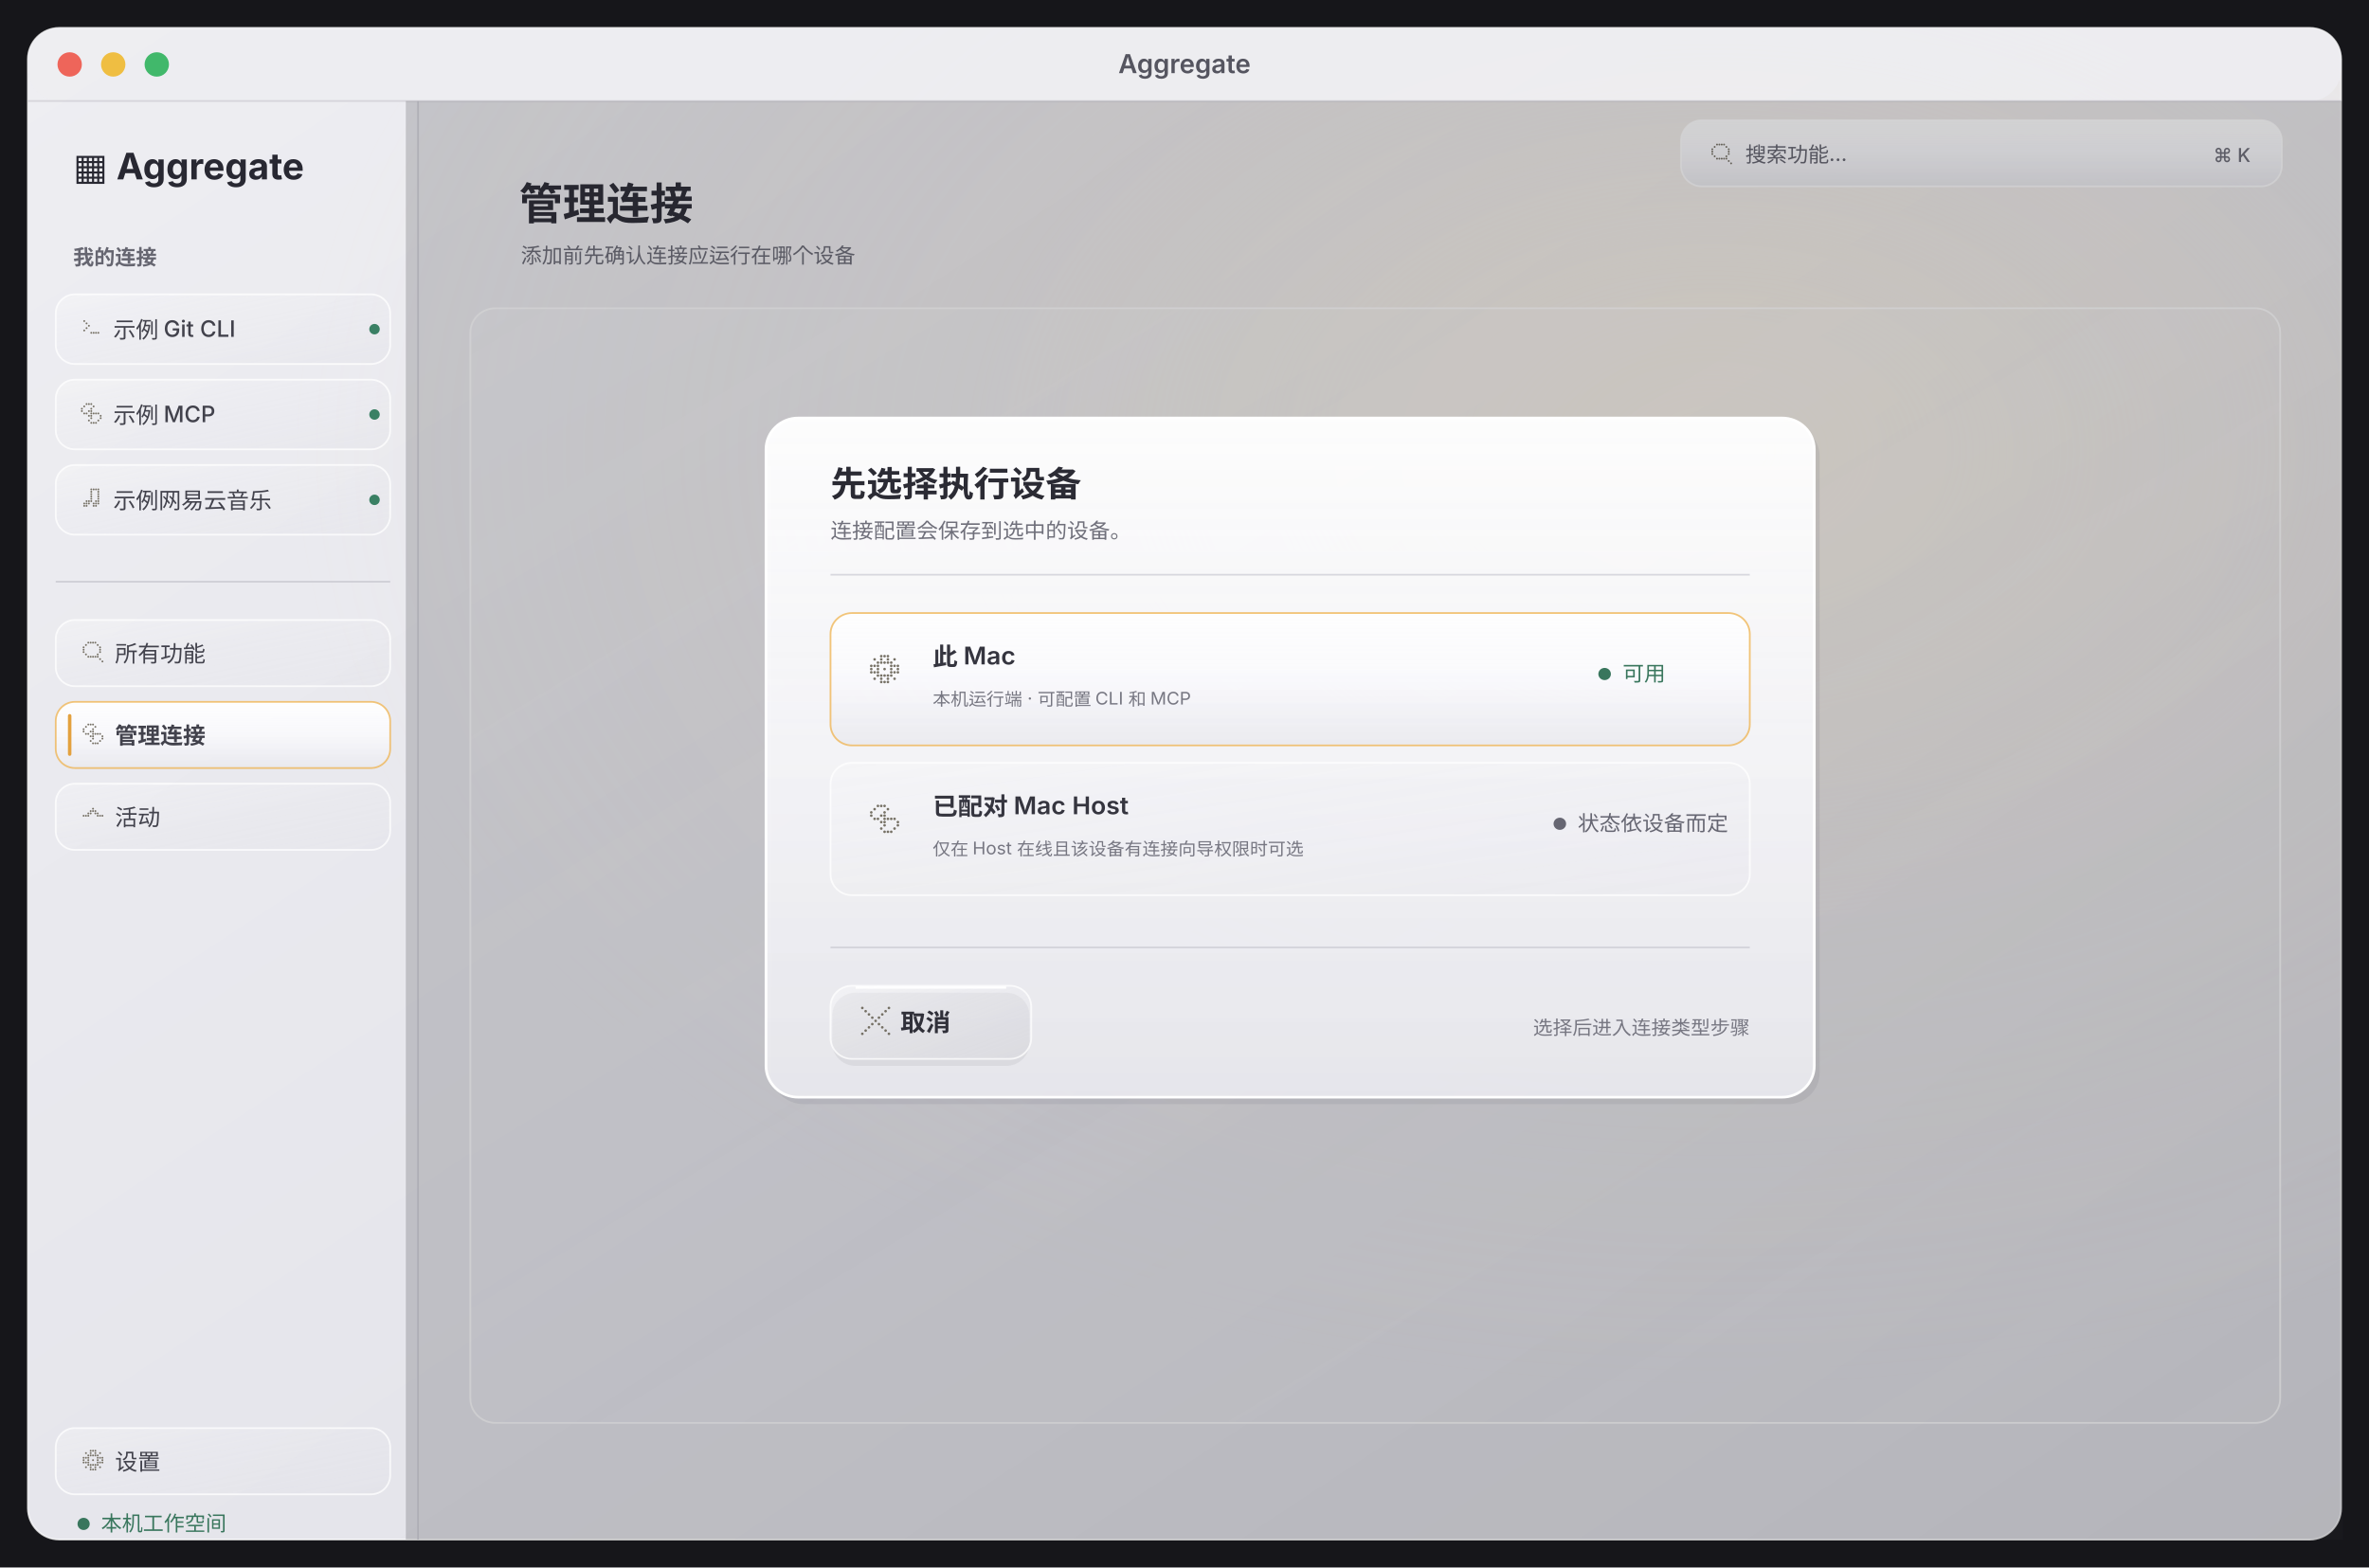
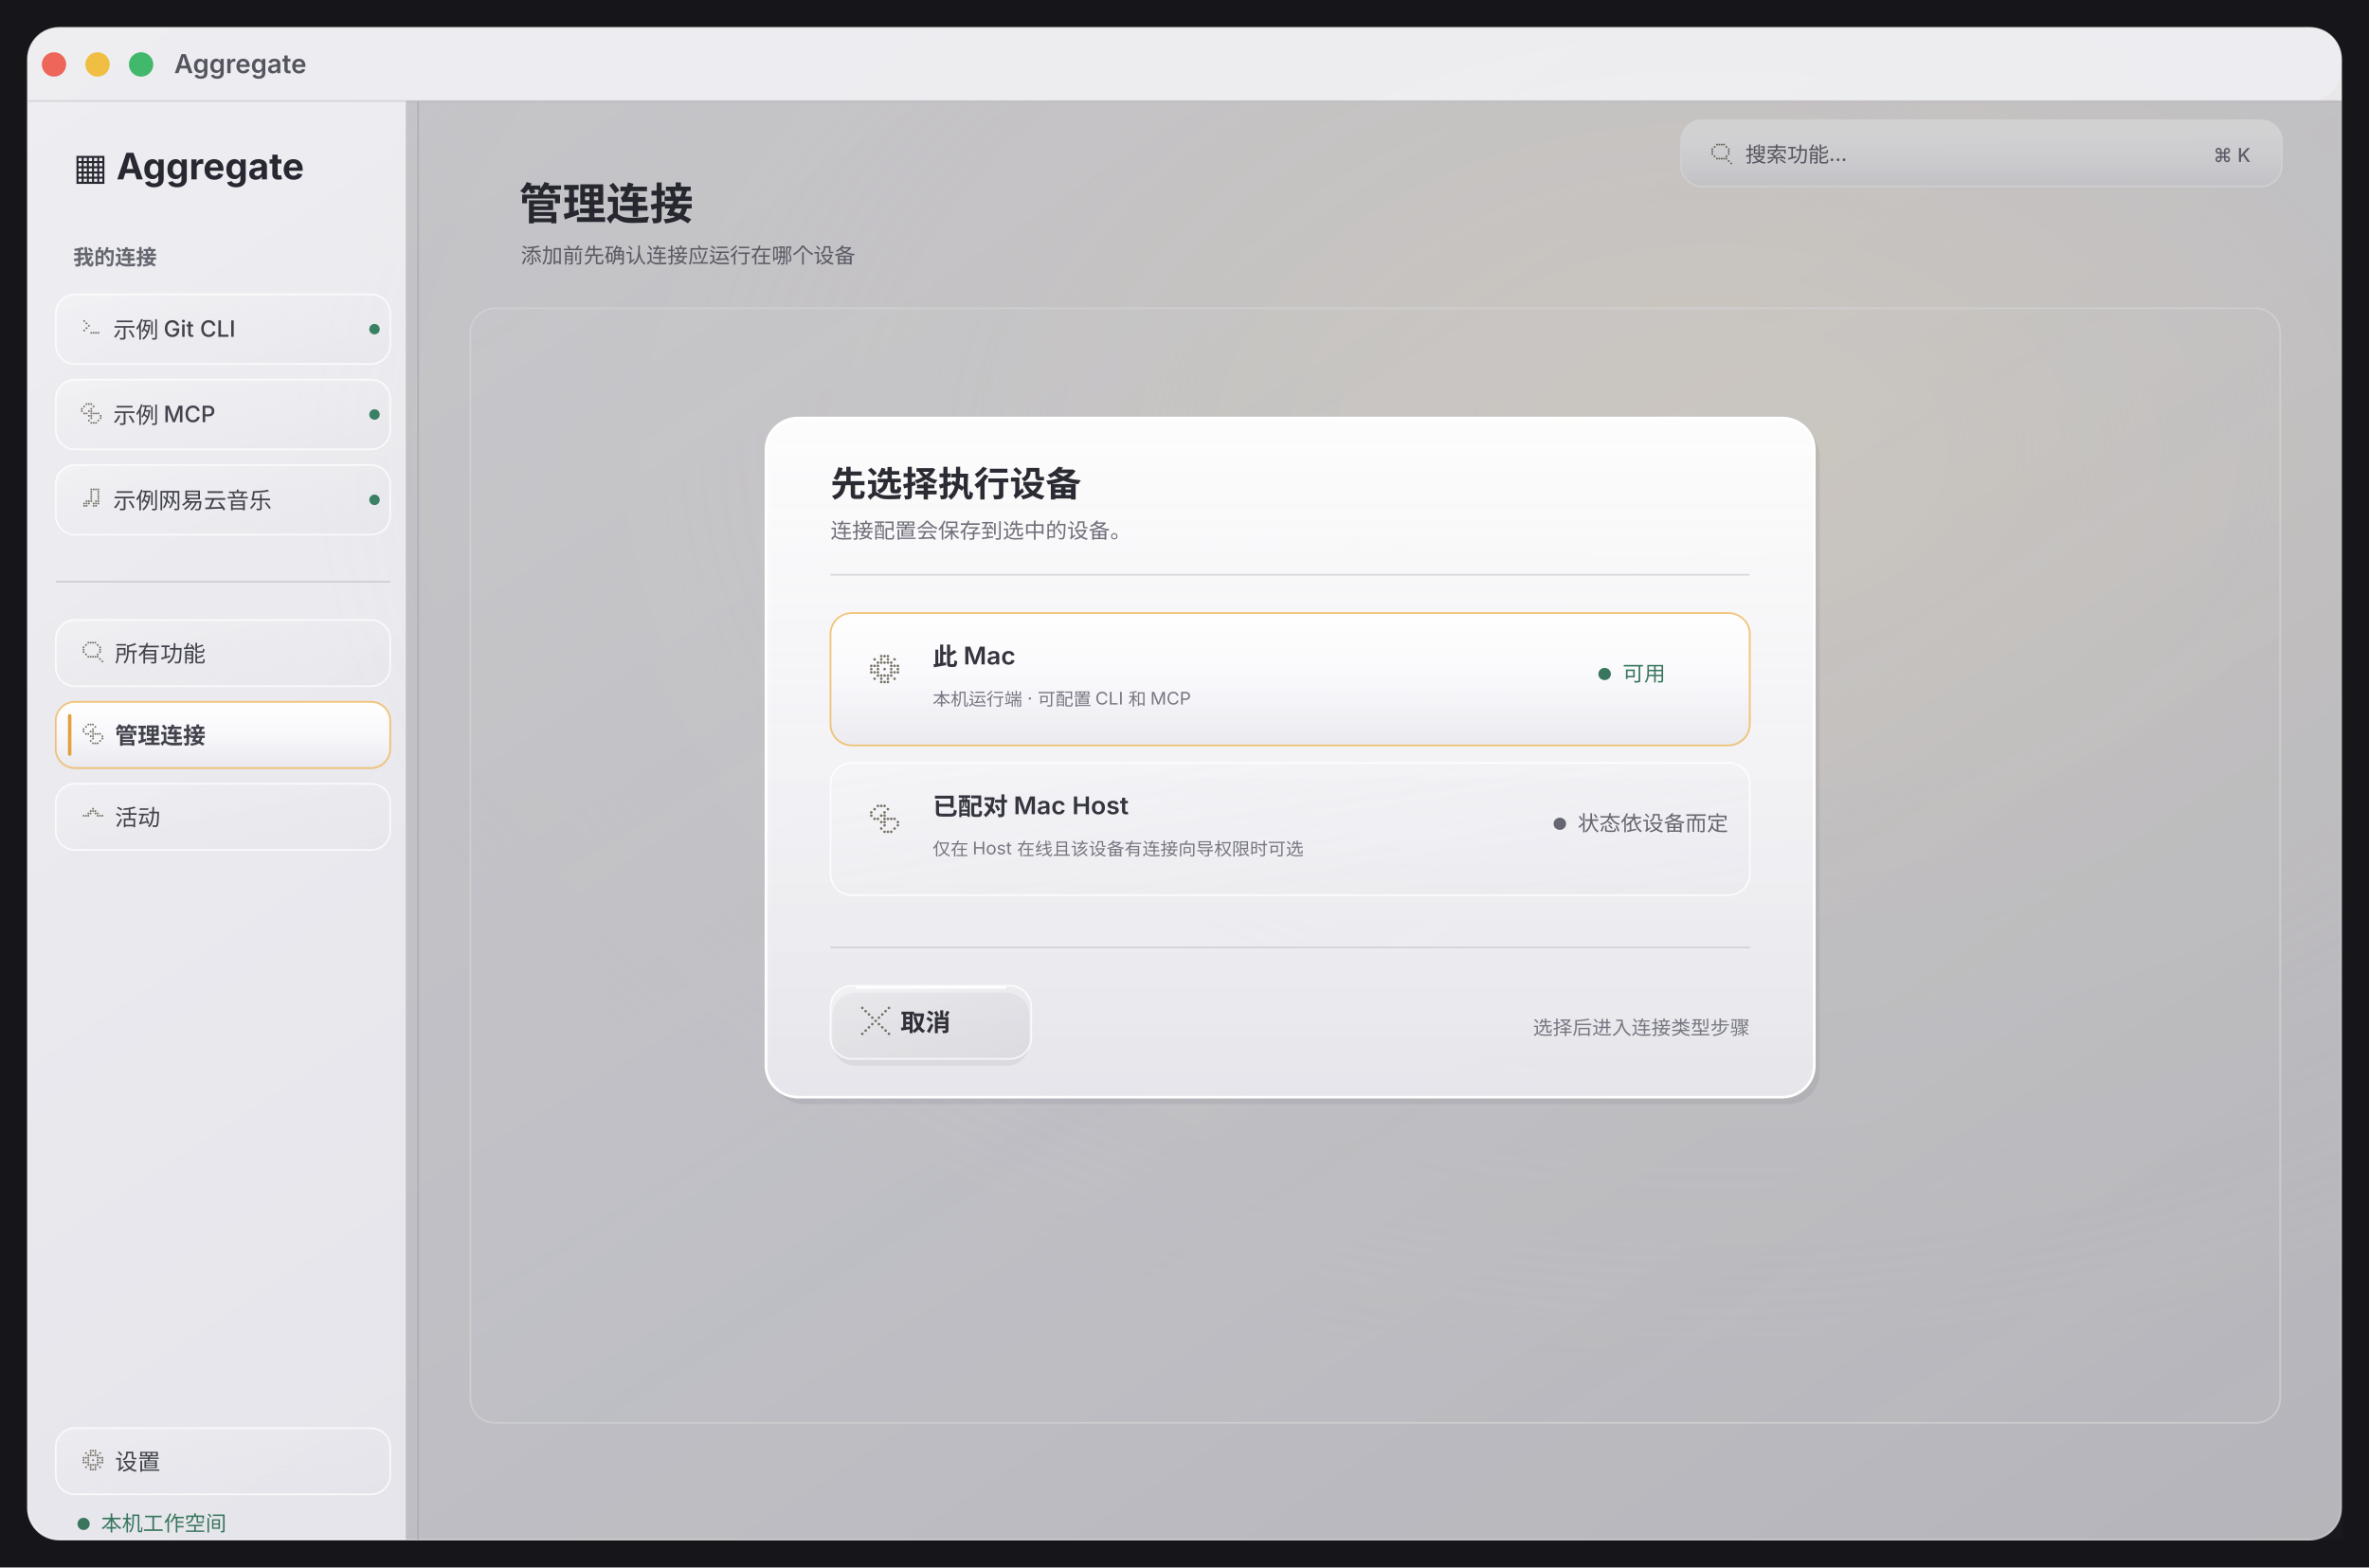
<svg xmlns="http://www.w3.org/2000/svg" width="1360" height="900" viewBox="0 0 1360 900">
  <defs>
    <linearGradient id="scene" x1="0" y1="0" x2="1" y2="1">
      <stop offset="0" stop-color="#eeeeF2" />
      <stop offset=".56" stop-color="#e5e5eb" />
      <stop offset="1" stop-color="#d9d9df" />
    </linearGradient>
    <radialGradient id="sceneWarm" cx=".73" cy=".28" r=".62">
      <stop offset="0" stop-color="#fff4dc" stop-opacity=".58" />
      <stop offset=".52" stop-color="#fff0d8" stop-opacity=".14" />
      <stop offset="1" stop-color="#fff0d8" stop-opacity="0" />
    </radialGradient>
    <linearGradient id="glass" x1="0" y1="0" x2="0" y2="1">
      <stop offset="0" stop-color="#ffffff" stop-opacity=".96" />
      <stop offset=".48" stop-color="#fafafd" stop-opacity=".90" />
      <stop offset="1" stop-color="#e9e9ee" stop-opacity=".94" />
    </linearGradient>
    <linearGradient id="quiet" x1="0" y1="0" x2="1" y2="1">
      <stop offset="0" stop-color="#ffffff" stop-opacity=".40" />
      <stop offset="1" stop-color="#dcdce4" stop-opacity=".28" />
    </linearGradient>
    <radialGradient id="warmGlow" cx=".83" cy=".12" r=".9">
      <stop offset="0" stop-color="#ffe8a5" stop-opacity=".95" />
      <stop offset=".47" stop-color="#ffbd50" stop-opacity=".45" />
      <stop offset="1" stop-color="#ffc65c" stop-opacity="0" />
    </radialGradient>
    <linearGradient id="inset" x1="0" y1="0" x2="0" y2="1">
      <stop offset="0" stop-color="#d1d1da" stop-opacity=".76" />
      <stop offset="1" stop-color="#e2e2e8" stop-opacity=".55" />
    </linearGradient>
    <linearGradient id="album" x1="0" y1="0" x2="1" y2="1">
      <stop offset="0" stop-color="#edc584" />
      <stop offset=".55" stop-color="#d48761" />
      <stop offset="1" stop-color="#806d87" />
    </linearGradient>
    <clipPath id="switchRefClip">
      <rect x="710" y="376" width="380" height="190" rx="14" />
    </clipPath>
  </defs>
  <rect width="1360" height="900" fill="#16161a" />
  <rect x="16" y="16" width="1328" height="868" rx="18" fill="url(#scene)" stroke="#ffffff" stroke-opacity=".75" />
  <rect x="16" y="16" width="1328" height="868" rx="18" fill="url(#sceneWarm)" />
  <rect x="16" y="16" width="1328" height="42" rx="18" fill="#ededf1" fill-opacity=".80" />
  <path d="M16 58H1344" stroke="#cdccd3" stroke-opacity=".72" />
-   <circle cx="40" cy="37" r="7" fill="#ee655a" />
-   <circle cx="65" cy="37" r="7" fill="#efbe42" />
-   <circle cx="90" cy="37" r="7" fill="#41b86b" />
-   <text x="680" y="42" text-anchor="middle" font-family="-apple-system,BlinkMacSystemFont,PingFang SC,sans-serif" font-size="15" font-weight="620" fill="#555560">Aggregate</text>
+   <circle cx="31" cy="37" r="7" fill="#ee655a" />
+   <circle cx="56" cy="37" r="7" fill="#efbe42" />
+   <circle cx="81" cy="37" r="7" fill="#41b86b" />
+   <text x="100" y="42" text-anchor="start" font-family="-apple-system,BlinkMacSystemFont,PingFang SC,sans-serif" font-size="15" font-weight="620" fill="#555560">Aggregate</text>
  <path d="M240 58V884" stroke="#c9c9d2" stroke-opacity=".72" />
  <text x="42" y="103" text-anchor="start" font-family="-apple-system,BlinkMacSystemFont,PingFang SC,sans-serif" font-size="21" font-weight="680" fill="#282832">▦  Aggregate</text>
  <text x="42" y="152" text-anchor="start" font-family="-apple-system,BlinkMacSystemFont,PingFang SC,sans-serif" font-size="12" font-weight="580" fill="#666671">我的连接</text>
  <rect x="32" y="169" width="192" height="40" rx="11" fill="url(#quiet)" fill-opacity="0.75" stroke="#ffffff" stroke-opacity=".75" stroke-width="1" />
  <circle cx="48.35" cy="184.35" r="0.54" fill="#6f695d" fill-opacity=".94" />
  <circle cx="49.70" cy="185.70" r="0.54" fill="#6f695d" fill-opacity=".94" />
  <circle cx="51.05" cy="187.05" r="0.54" fill="#6f695d" fill-opacity=".94" />
  <circle cx="49.70" cy="188.40" r="0.54" fill="#6f695d" fill-opacity=".94" />
  <circle cx="48.35" cy="189.75" r="0.54" fill="#6f695d" fill-opacity=".94" />
  <circle cx="52.40" cy="191.10" r="0.54" fill="#6f695d" fill-opacity=".94" />
  <circle cx="53.75" cy="191.10" r="0.54" fill="#6f695d" fill-opacity=".94" />
  <circle cx="55.10" cy="191.10" r="0.54" fill="#6f695d" fill-opacity=".94" />
  <circle cx="56.45" cy="191.10" r="0.54" fill="#6f695d" fill-opacity=".94" />
  <text x="65" y="194" text-anchor="start" font-family="-apple-system,BlinkMacSystemFont,PingFang SC,sans-serif" font-size="13" font-weight="520" fill="#42424c">示例 Git CLI</text>
  <circle cx="215" cy="189" r="3" fill="#3a8064" />
  <rect x="32" y="218" width="192" height="40" rx="11" fill="url(#quiet)" fill-opacity="0.75" stroke="#ffffff" stroke-opacity=".75" stroke-width="1" />
  <circle cx="49.70" cy="232.00" r="0.54" fill="#6f695d" fill-opacity=".94" />
  <circle cx="51.05" cy="232.00" r="0.54" fill="#6f695d" fill-opacity=".94" />
  <circle cx="52.40" cy="232.00" r="0.54" fill="#6f695d" fill-opacity=".94" />
  <circle cx="48.35" cy="233.35" r="0.54" fill="#6f695d" fill-opacity=".94" />
  <circle cx="53.75" cy="233.35" r="0.54" fill="#6f695d" fill-opacity=".94" />
  <circle cx="47.00" cy="234.70" r="0.54" fill="#6f695d" fill-opacity=".94" />
  <circle cx="52.40" cy="234.70" r="0.54" fill="#6f695d" fill-opacity=".94" />
  <circle cx="47.00" cy="236.05" r="0.54" fill="#6f695d" fill-opacity=".94" />
  <circle cx="51.05" cy="236.05" r="0.54" fill="#6f695d" fill-opacity=".94" />
  <circle cx="52.40" cy="236.05" r="0.54" fill="#6f695d" fill-opacity=".94" />
  <circle cx="48.35" cy="237.40" r="0.54" fill="#6f695d" fill-opacity=".94" />
  <circle cx="49.70" cy="237.40" r="0.54" fill="#6f695d" fill-opacity=".94" />
  <circle cx="52.40" cy="237.40" r="0.54" fill="#6f695d" fill-opacity=".94" />
  <circle cx="53.75" cy="237.40" r="0.54" fill="#6f695d" fill-opacity=".94" />
  <circle cx="55.10" cy="237.40" r="0.54" fill="#6f695d" fill-opacity=".94" />
  <circle cx="56.45" cy="237.40" r="0.54" fill="#6f695d" fill-opacity=".94" />
  <circle cx="51.05" cy="238.75" r="0.54" fill="#6f695d" fill-opacity=".94" />
  <circle cx="52.40" cy="238.75" r="0.54" fill="#6f695d" fill-opacity=".94" />
  <circle cx="57.80" cy="238.75" r="0.54" fill="#6f695d" fill-opacity=".94" />
  <circle cx="52.40" cy="240.10" r="0.54" fill="#6f695d" fill-opacity=".94" />
  <circle cx="57.80" cy="240.10" r="0.54" fill="#6f695d" fill-opacity=".94" />
  <circle cx="51.05" cy="241.45" r="0.54" fill="#6f695d" fill-opacity=".94" />
  <circle cx="56.45" cy="241.45" r="0.54" fill="#6f695d" fill-opacity=".94" />
  <circle cx="52.40" cy="242.80" r="0.54" fill="#6f695d" fill-opacity=".94" />
  <circle cx="53.75" cy="242.80" r="0.54" fill="#6f695d" fill-opacity=".94" />
  <circle cx="55.10" cy="242.80" r="0.54" fill="#6f695d" fill-opacity=".94" />
  <text x="65" y="243" text-anchor="start" font-family="-apple-system,BlinkMacSystemFont,PingFang SC,sans-serif" font-size="13" font-weight="520" fill="#42424c">示例 MCP</text>
  <circle cx="215" cy="238" r="3" fill="#3a8064" />
  <rect x="32" y="267" width="192" height="40" rx="11" fill="url(#quiet)" fill-opacity="0.75" stroke="#ffffff" stroke-opacity=".75" stroke-width="1" />
  <circle cx="52.40" cy="281.00" r="0.54" fill="#6f695d" fill-opacity=".94" />
  <circle cx="53.75" cy="281.00" r="0.54" fill="#6f695d" fill-opacity=".94" />
  <circle cx="55.10" cy="281.00" r="0.54" fill="#6f695d" fill-opacity=".94" />
  <circle cx="56.45" cy="281.00" r="0.54" fill="#6f695d" fill-opacity=".94" />
  <circle cx="52.40" cy="282.35" r="0.54" fill="#6f695d" fill-opacity=".94" />
  <circle cx="56.45" cy="282.35" r="0.54" fill="#6f695d" fill-opacity=".94" />
  <circle cx="52.40" cy="283.70" r="0.54" fill="#6f695d" fill-opacity=".94" />
  <circle cx="56.45" cy="283.70" r="0.54" fill="#6f695d" fill-opacity=".94" />
  <circle cx="52.40" cy="285.05" r="0.54" fill="#6f695d" fill-opacity=".94" />
  <circle cx="56.45" cy="285.05" r="0.54" fill="#6f695d" fill-opacity=".94" />
  <circle cx="52.40" cy="286.40" r="0.54" fill="#6f695d" fill-opacity=".94" />
  <circle cx="56.45" cy="286.40" r="0.54" fill="#6f695d" fill-opacity=".94" />
  <circle cx="49.70" cy="287.75" r="0.54" fill="#6f695d" fill-opacity=".94" />
  <circle cx="51.05" cy="287.75" r="0.54" fill="#6f695d" fill-opacity=".94" />
  <circle cx="52.40" cy="287.75" r="0.54" fill="#6f695d" fill-opacity=".94" />
  <circle cx="55.10" cy="287.75" r="0.54" fill="#6f695d" fill-opacity=".94" />
  <circle cx="56.45" cy="287.75" r="0.54" fill="#6f695d" fill-opacity=".94" />
  <circle cx="48.35" cy="289.10" r="0.54" fill="#6f695d" fill-opacity=".94" />
  <circle cx="49.70" cy="289.10" r="0.54" fill="#6f695d" fill-opacity=".94" />
  <circle cx="51.05" cy="289.10" r="0.54" fill="#6f695d" fill-opacity=".94" />
  <circle cx="53.75" cy="289.10" r="0.54" fill="#6f695d" fill-opacity=".94" />
  <circle cx="55.10" cy="289.10" r="0.54" fill="#6f695d" fill-opacity=".94" />
  <circle cx="56.45" cy="289.10" r="0.54" fill="#6f695d" fill-opacity=".94" />
  <circle cx="48.35" cy="290.45" r="0.54" fill="#6f695d" fill-opacity=".94" />
  <circle cx="49.70" cy="290.45" r="0.54" fill="#6f695d" fill-opacity=".94" />
  <circle cx="53.75" cy="290.45" r="0.54" fill="#6f695d" fill-opacity=".94" />
  <circle cx="55.10" cy="290.45" r="0.54" fill="#6f695d" fill-opacity=".94" />
  <text x="65" y="292" text-anchor="start" font-family="-apple-system,BlinkMacSystemFont,PingFang SC,sans-serif" font-size="13" font-weight="520" fill="#42424c">示例网易云音乐</text>
  <circle cx="215" cy="287" r="3" fill="#3a8064" />
  <path d="M32 334H224" stroke="#c6c6cf" stroke-opacity=".8" />
  <rect x="32" y="356" width="192" height="38" rx="11" fill="url(#quiet)" fill-opacity="0.6" stroke="#ffffff" stroke-opacity=".75" stroke-width="1" />
  <circle cx="50.70" cy="369.00" r="0.54" fill="#6f695d" fill-opacity=".94" />
  <circle cx="52.05" cy="369.00" r="0.54" fill="#6f695d" fill-opacity=".94" />
  <circle cx="53.40" cy="369.00" r="0.54" fill="#6f695d" fill-opacity=".94" />
  <circle cx="54.75" cy="369.00" r="0.54" fill="#6f695d" fill-opacity=".94" />
  <circle cx="49.35" cy="370.35" r="0.54" fill="#6f695d" fill-opacity=".94" />
  <circle cx="56.10" cy="370.35" r="0.54" fill="#6f695d" fill-opacity=".94" />
  <circle cx="48.00" cy="371.70" r="0.54" fill="#6f695d" fill-opacity=".94" />
  <circle cx="57.45" cy="371.70" r="0.54" fill="#6f695d" fill-opacity=".94" />
  <circle cx="48.00" cy="373.05" r="0.54" fill="#6f695d" fill-opacity=".94" />
  <circle cx="57.45" cy="373.05" r="0.54" fill="#6f695d" fill-opacity=".94" />
  <circle cx="48.00" cy="374.40" r="0.54" fill="#6f695d" fill-opacity=".94" />
  <circle cx="57.45" cy="374.40" r="0.54" fill="#6f695d" fill-opacity=".94" />
  <circle cx="49.35" cy="375.75" r="0.54" fill="#6f695d" fill-opacity=".94" />
  <circle cx="56.10" cy="375.75" r="0.54" fill="#6f695d" fill-opacity=".94" />
  <circle cx="50.70" cy="377.10" r="0.54" fill="#6f695d" fill-opacity=".94" />
  <circle cx="52.05" cy="377.10" r="0.54" fill="#6f695d" fill-opacity=".94" />
  <circle cx="53.40" cy="377.10" r="0.54" fill="#6f695d" fill-opacity=".94" />
  <circle cx="54.75" cy="377.10" r="0.54" fill="#6f695d" fill-opacity=".94" />
  <circle cx="56.10" cy="377.10" r="0.54" fill="#6f695d" fill-opacity=".94" />
  <circle cx="57.45" cy="378.45" r="0.54" fill="#6f695d" fill-opacity=".94" />
  <circle cx="58.80" cy="379.80" r="0.54" fill="#6f695d" fill-opacity=".94" />
  <text x="66" y="380" text-anchor="start" font-family="-apple-system,BlinkMacSystemFont,PingFang SC,sans-serif" font-size="13" font-weight="450" fill="#42424c">所有功能</text>
  <rect x="32" y="403" width="192" height="38" rx="11" fill="url(#glass)" fill-opacity="1" stroke="#efb24f" stroke-opacity=".75" stroke-width="1" />
  <rect x="39" y="410" width="2" height="24" rx="1" fill="#e3a13e" />
  <circle cx="50.70" cy="416.00" r="0.54" fill="#6f695d" fill-opacity=".94" />
  <circle cx="52.05" cy="416.00" r="0.54" fill="#6f695d" fill-opacity=".94" />
  <circle cx="53.40" cy="416.00" r="0.54" fill="#6f695d" fill-opacity=".94" />
  <circle cx="49.35" cy="417.35" r="0.54" fill="#6f695d" fill-opacity=".94" />
  <circle cx="54.75" cy="417.35" r="0.54" fill="#6f695d" fill-opacity=".94" />
  <circle cx="48.00" cy="418.70" r="0.54" fill="#6f695d" fill-opacity=".94" />
  <circle cx="53.40" cy="418.70" r="0.54" fill="#6f695d" fill-opacity=".94" />
  <circle cx="48.00" cy="420.05" r="0.54" fill="#6f695d" fill-opacity=".94" />
  <circle cx="52.05" cy="420.05" r="0.54" fill="#6f695d" fill-opacity=".94" />
  <circle cx="53.40" cy="420.05" r="0.54" fill="#6f695d" fill-opacity=".94" />
  <circle cx="49.35" cy="421.40" r="0.54" fill="#6f695d" fill-opacity=".94" />
  <circle cx="50.70" cy="421.40" r="0.54" fill="#6f695d" fill-opacity=".94" />
  <circle cx="53.40" cy="421.40" r="0.54" fill="#6f695d" fill-opacity=".94" />
  <circle cx="54.75" cy="421.40" r="0.54" fill="#6f695d" fill-opacity=".94" />
  <circle cx="56.10" cy="421.40" r="0.54" fill="#6f695d" fill-opacity=".94" />
  <circle cx="57.45" cy="421.40" r="0.54" fill="#6f695d" fill-opacity=".94" />
  <circle cx="52.05" cy="422.75" r="0.54" fill="#6f695d" fill-opacity=".94" />
  <circle cx="53.40" cy="422.75" r="0.54" fill="#6f695d" fill-opacity=".94" />
  <circle cx="58.80" cy="422.75" r="0.54" fill="#6f695d" fill-opacity=".94" />
  <circle cx="53.40" cy="424.10" r="0.54" fill="#6f695d" fill-opacity=".94" />
  <circle cx="58.80" cy="424.10" r="0.54" fill="#6f695d" fill-opacity=".94" />
  <circle cx="52.05" cy="425.45" r="0.54" fill="#6f695d" fill-opacity=".94" />
  <circle cx="57.45" cy="425.45" r="0.54" fill="#6f695d" fill-opacity=".94" />
  <circle cx="53.40" cy="426.80" r="0.54" fill="#6f695d" fill-opacity=".94" />
  <circle cx="54.75" cy="426.80" r="0.54" fill="#6f695d" fill-opacity=".94" />
  <circle cx="56.10" cy="426.80" r="0.54" fill="#6f695d" fill-opacity=".94" />
  <text x="66" y="427" text-anchor="start" font-family="-apple-system,BlinkMacSystemFont,PingFang SC,sans-serif" font-size="13" font-weight="550" fill="#42424c">管理连接</text>
  <rect x="32" y="450" width="192" height="38" rx="11" fill="url(#quiet)" fill-opacity="0.6" stroke="#ffffff" stroke-opacity=".75" stroke-width="1" />
  <circle cx="53.40" cy="464.35" r="0.54" fill="#6f695d" fill-opacity=".94" />
  <circle cx="52.05" cy="465.70" r="0.54" fill="#6f695d" fill-opacity=".94" />
  <circle cx="53.40" cy="465.70" r="0.54" fill="#6f695d" fill-opacity=".94" />
  <circle cx="54.75" cy="465.70" r="0.54" fill="#6f695d" fill-opacity=".94" />
  <circle cx="50.70" cy="467.05" r="0.54" fill="#6f695d" fill-opacity=".94" />
  <circle cx="52.05" cy="467.05" r="0.54" fill="#6f695d" fill-opacity=".94" />
  <circle cx="54.75" cy="467.05" r="0.54" fill="#6f695d" fill-opacity=".94" />
  <circle cx="56.10" cy="467.05" r="0.54" fill="#6f695d" fill-opacity=".94" />
  <circle cx="48.00" cy="468.40" r="0.54" fill="#6f695d" fill-opacity=".94" />
  <circle cx="49.35" cy="468.40" r="0.54" fill="#6f695d" fill-opacity=".94" />
  <circle cx="50.70" cy="468.40" r="0.54" fill="#6f695d" fill-opacity=".94" />
  <circle cx="56.10" cy="468.40" r="0.54" fill="#6f695d" fill-opacity=".94" />
  <circle cx="57.45" cy="468.40" r="0.54" fill="#6f695d" fill-opacity=".94" />
  <circle cx="58.80" cy="468.40" r="0.54" fill="#6f695d" fill-opacity=".94" />
  <text x="66" y="474" text-anchor="start" font-family="-apple-system,BlinkMacSystemFont,PingFang SC,sans-serif" font-size="13" font-weight="450" fill="#42424c">活动</text>
  <rect x="32" y="820" width="192" height="38" rx="11" fill="url(#quiet)" fill-opacity="0.6" stroke="#ffffff" stroke-opacity=".75" stroke-width="1" />
  <circle cx="52.05" cy="833.00" r="0.54" fill="#6f695d" fill-opacity=".94" />
  <circle cx="53.40" cy="833.00" r="0.54" fill="#6f695d" fill-opacity=".94" />
  <circle cx="54.75" cy="833.00" r="0.54" fill="#6f695d" fill-opacity=".94" />
  <circle cx="49.35" cy="834.35" r="0.54" fill="#6f695d" fill-opacity=".94" />
  <circle cx="52.05" cy="834.35" r="0.54" fill="#6f695d" fill-opacity=".94" />
  <circle cx="54.75" cy="834.35" r="0.54" fill="#6f695d" fill-opacity=".94" />
  <circle cx="57.45" cy="834.35" r="0.54" fill="#6f695d" fill-opacity=".94" />
  <circle cx="50.70" cy="835.70" r="0.54" fill="#6f695d" fill-opacity=".94" />
  <circle cx="52.05" cy="835.70" r="0.54" fill="#6f695d" fill-opacity=".94" />
  <circle cx="53.40" cy="835.70" r="0.54" fill="#6f695d" fill-opacity=".94" />
  <circle cx="54.75" cy="835.70" r="0.54" fill="#6f695d" fill-opacity=".94" />
  <circle cx="56.10" cy="835.70" r="0.54" fill="#6f695d" fill-opacity=".94" />
  <circle cx="48.00" cy="837.05" r="0.54" fill="#6f695d" fill-opacity=".94" />
  <circle cx="49.35" cy="837.05" r="0.54" fill="#6f695d" fill-opacity=".94" />
  <circle cx="50.70" cy="837.05" r="0.54" fill="#6f695d" fill-opacity=".94" />
  <circle cx="56.10" cy="837.05" r="0.54" fill="#6f695d" fill-opacity=".94" />
  <circle cx="57.45" cy="837.05" r="0.54" fill="#6f695d" fill-opacity=".94" />
  <circle cx="58.80" cy="837.05" r="0.54" fill="#6f695d" fill-opacity=".94" />
  <circle cx="48.00" cy="838.40" r="0.54" fill="#6f695d" fill-opacity=".94" />
  <circle cx="50.70" cy="838.40" r="0.54" fill="#6f695d" fill-opacity=".94" />
  <circle cx="53.40" cy="838.40" r="0.54" fill="#6f695d" fill-opacity=".94" />
  <circle cx="56.10" cy="838.40" r="0.54" fill="#6f695d" fill-opacity=".94" />
  <circle cx="58.80" cy="838.40" r="0.54" fill="#6f695d" fill-opacity=".94" />
  <circle cx="48.00" cy="839.75" r="0.54" fill="#6f695d" fill-opacity=".94" />
  <circle cx="49.35" cy="839.75" r="0.54" fill="#6f695d" fill-opacity=".94" />
  <circle cx="50.70" cy="839.75" r="0.54" fill="#6f695d" fill-opacity=".94" />
  <circle cx="56.10" cy="839.75" r="0.54" fill="#6f695d" fill-opacity=".94" />
  <circle cx="57.45" cy="839.75" r="0.54" fill="#6f695d" fill-opacity=".94" />
  <circle cx="58.80" cy="839.75" r="0.54" fill="#6f695d" fill-opacity=".94" />
  <circle cx="50.70" cy="841.10" r="0.54" fill="#6f695d" fill-opacity=".94" />
  <circle cx="52.05" cy="841.10" r="0.54" fill="#6f695d" fill-opacity=".94" />
  <circle cx="53.40" cy="841.10" r="0.54" fill="#6f695d" fill-opacity=".94" />
  <circle cx="54.75" cy="841.10" r="0.54" fill="#6f695d" fill-opacity=".94" />
  <circle cx="56.10" cy="841.10" r="0.54" fill="#6f695d" fill-opacity=".94" />
  <circle cx="49.35" cy="842.45" r="0.54" fill="#6f695d" fill-opacity=".94" />
  <circle cx="52.05" cy="842.45" r="0.54" fill="#6f695d" fill-opacity=".94" />
  <circle cx="54.75" cy="842.45" r="0.54" fill="#6f695d" fill-opacity=".94" />
  <circle cx="57.45" cy="842.45" r="0.54" fill="#6f695d" fill-opacity=".94" />
  <circle cx="52.05" cy="843.80" r="0.54" fill="#6f695d" fill-opacity=".94" />
  <circle cx="53.40" cy="843.80" r="0.54" fill="#6f695d" fill-opacity=".94" />
  <circle cx="54.75" cy="843.80" r="0.54" fill="#6f695d" fill-opacity=".94" />
  <text x="66" y="844" text-anchor="start" font-family="-apple-system,BlinkMacSystemFont,PingFang SC,sans-serif" font-size="13" font-weight="450" fill="#42424c">设置</text>
  <circle cx="48" cy="875" r="3.5" fill="#39765d" />
  <text x="58" y="879" text-anchor="start" font-family="-apple-system,BlinkMacSystemFont,PingFang SC,sans-serif" font-size="12" font-weight="540" fill="#39765d">本机工作空间</text>
  <rect x="965" y="69" width="345" height="38" rx="12" fill="url(#glass)" fill-opacity="1" stroke="#ffffff" stroke-opacity=".75" stroke-width="1" />
  <circle cx="985.70" cy="83.00" r="0.54" fill="#6f695d" fill-opacity=".94" />
  <circle cx="987.05" cy="83.00" r="0.54" fill="#6f695d" fill-opacity=".94" />
  <circle cx="988.40" cy="83.00" r="0.54" fill="#6f695d" fill-opacity=".94" />
  <circle cx="989.75" cy="83.00" r="0.54" fill="#6f695d" fill-opacity=".94" />
  <circle cx="984.35" cy="84.35" r="0.54" fill="#6f695d" fill-opacity=".94" />
  <circle cx="991.10" cy="84.35" r="0.54" fill="#6f695d" fill-opacity=".94" />
  <circle cx="983.00" cy="85.70" r="0.54" fill="#6f695d" fill-opacity=".94" />
  <circle cx="992.45" cy="85.70" r="0.54" fill="#6f695d" fill-opacity=".94" />
  <circle cx="983.00" cy="87.05" r="0.54" fill="#6f695d" fill-opacity=".94" />
  <circle cx="992.45" cy="87.05" r="0.54" fill="#6f695d" fill-opacity=".94" />
  <circle cx="983.00" cy="88.40" r="0.54" fill="#6f695d" fill-opacity=".94" />
  <circle cx="992.45" cy="88.40" r="0.54" fill="#6f695d" fill-opacity=".94" />
  <circle cx="984.35" cy="89.75" r="0.54" fill="#6f695d" fill-opacity=".94" />
  <circle cx="991.10" cy="89.75" r="0.54" fill="#6f695d" fill-opacity=".94" />
  <circle cx="985.70" cy="91.10" r="0.54" fill="#6f695d" fill-opacity=".94" />
  <circle cx="987.05" cy="91.10" r="0.54" fill="#6f695d" fill-opacity=".94" />
  <circle cx="988.40" cy="91.10" r="0.54" fill="#6f695d" fill-opacity=".94" />
  <circle cx="989.75" cy="91.10" r="0.54" fill="#6f695d" fill-opacity=".94" />
  <circle cx="991.10" cy="91.10" r="0.54" fill="#6f695d" fill-opacity=".94" />
  <circle cx="992.45" cy="92.45" r="0.54" fill="#6f695d" fill-opacity=".94" />
  <circle cx="993.80" cy="93.80" r="0.54" fill="#6f695d" fill-opacity=".94" />
  <text x="1002" y="93" text-anchor="start" font-family="-apple-system,BlinkMacSystemFont,PingFang SC,sans-serif" font-size="12" font-weight="420" fill="#62626d">搜索功能…</text>
  <text x="1292" y="93" text-anchor="end" font-family="-apple-system,BlinkMacSystemFont,PingFang SC,sans-serif" font-size="11" font-weight="500" fill="#6a6a75">⌘ K</text>
  <text x="298" y="126" text-anchor="start" font-family="-apple-system,BlinkMacSystemFont,PingFang SC,sans-serif" font-size="25" font-weight="680" fill="#282832">管理连接</text>
  <text x="299" y="151" text-anchor="start" font-family="-apple-system,BlinkMacSystemFont,PingFang SC,sans-serif" font-size="12" font-weight="420" fill="#686873">添加前先确认连接应运行在哪个设备</text>
  <g transform="matrix(1.028713 0 0 1 -37.574 0)">
    <rect x="299" y="177" width="1010" height="640" rx="14" fill="url(#quiet)" fill-opacity="0.38" stroke="#ffffff" stroke-opacity=".75" stroke-width="1" />
    <rect x="263" y="58" width="1081" height="826" fill="#25252b" fill-opacity=".20" />
    <rect x="467" y="244" width="585" height="390" rx="18" fill="#696873" fill-opacity=".13" />
    <rect x="464" y="240" width="585" height="390" rx="18" fill="url(#glass)" stroke="#ffffff" stroke-width="1.5" />
    <text x="500" y="285" text-anchor="start" font-family="-apple-system,BlinkMacSystemFont,PingFang SC,sans-serif" font-size="20" font-weight="650" fill="#2b2b34">先选择执行设备</text>
    <text x="500" y="309" text-anchor="start" font-family="-apple-system,BlinkMacSystemFont,PingFang SC,sans-serif" font-size="12" font-weight="420" fill="#70707b">连接配置会保存到选中的设备。</text>
    <path d="M500 330H1013" fill="none" stroke="#c9c9d2" stroke-opacity=".7" stroke-width="1" />
    <rect x="500" y="352" width="513" height="76" rx="12" fill="url(#glass)" fill-opacity="0.94" stroke="#efb24f" stroke-opacity=".75" stroke-width="1" />
    <circle cx="528.32" cy="376.75" r="0.74" fill="#6f695d" fill-opacity=".94" />
    <circle cx="530.17" cy="376.75" r="0.74" fill="#6f695d" fill-opacity=".94" />
    <circle cx="532.03" cy="376.75" r="0.74" fill="#6f695d" fill-opacity=".94" />
    <circle cx="524.61" cy="378.61" r="0.74" fill="#6f695d" fill-opacity=".94" />
    <circle cx="528.32" cy="378.61" r="0.74" fill="#6f695d" fill-opacity=".94" />
    <circle cx="532.03" cy="378.61" r="0.74" fill="#6f695d" fill-opacity=".94" />
    <circle cx="535.74" cy="378.61" r="0.74" fill="#6f695d" fill-opacity=".94" />
    <circle cx="526.46" cy="380.46" r="0.74" fill="#6f695d" fill-opacity=".94" />
    <circle cx="528.32" cy="380.46" r="0.74" fill="#6f695d" fill-opacity=".94" />
    <circle cx="530.17" cy="380.46" r="0.74" fill="#6f695d" fill-opacity=".94" />
    <circle cx="532.03" cy="380.46" r="0.74" fill="#6f695d" fill-opacity=".94" />
    <circle cx="533.89" cy="380.46" r="0.74" fill="#6f695d" fill-opacity=".94" />
    <circle cx="522.75" cy="382.32" r="0.74" fill="#6f695d" fill-opacity=".94" />
    <circle cx="524.61" cy="382.32" r="0.74" fill="#6f695d" fill-opacity=".94" />
    <circle cx="526.46" cy="382.32" r="0.74" fill="#6f695d" fill-opacity=".94" />
    <circle cx="533.89" cy="382.32" r="0.74" fill="#6f695d" fill-opacity=".94" />
    <circle cx="535.74" cy="382.32" r="0.74" fill="#6f695d" fill-opacity=".94" />
    <circle cx="537.60" cy="382.32" r="0.74" fill="#6f695d" fill-opacity=".94" />
    <circle cx="522.75" cy="384.18" r="0.74" fill="#6f695d" fill-opacity=".94" />
    <circle cx="526.46" cy="384.18" r="0.74" fill="#6f695d" fill-opacity=".94" />
    <circle cx="530.17" cy="384.18" r="0.74" fill="#6f695d" fill-opacity=".94" />
    <circle cx="533.89" cy="384.18" r="0.74" fill="#6f695d" fill-opacity=".94" />
    <circle cx="537.60" cy="384.18" r="0.74" fill="#6f695d" fill-opacity=".94" />
    <circle cx="522.75" cy="386.03" r="0.74" fill="#6f695d" fill-opacity=".94" />
    <circle cx="524.61" cy="386.03" r="0.74" fill="#6f695d" fill-opacity=".94" />
    <circle cx="526.46" cy="386.03" r="0.74" fill="#6f695d" fill-opacity=".94" />
    <circle cx="533.89" cy="386.03" r="0.74" fill="#6f695d" fill-opacity=".94" />
    <circle cx="535.74" cy="386.03" r="0.74" fill="#6f695d" fill-opacity=".94" />
    <circle cx="537.60" cy="386.03" r="0.74" fill="#6f695d" fill-opacity=".94" />
    <circle cx="526.46" cy="387.89" r="0.74" fill="#6f695d" fill-opacity=".94" />
    <circle cx="528.32" cy="387.89" r="0.74" fill="#6f695d" fill-opacity=".94" />
    <circle cx="530.17" cy="387.89" r="0.74" fill="#6f695d" fill-opacity=".94" />
    <circle cx="532.03" cy="387.89" r="0.74" fill="#6f695d" fill-opacity=".94" />
    <circle cx="533.89" cy="387.89" r="0.74" fill="#6f695d" fill-opacity=".94" />
    <circle cx="524.61" cy="389.74" r="0.74" fill="#6f695d" fill-opacity=".94" />
    <circle cx="528.32" cy="389.74" r="0.74" fill="#6f695d" fill-opacity=".94" />
    <circle cx="532.03" cy="389.74" r="0.74" fill="#6f695d" fill-opacity=".94" />
    <circle cx="535.74" cy="389.74" r="0.74" fill="#6f695d" fill-opacity=".94" />
    <circle cx="528.32" cy="391.60" r="0.74" fill="#6f695d" fill-opacity=".94" />
    <circle cx="530.17" cy="391.60" r="0.74" fill="#6f695d" fill-opacity=".94" />
    <circle cx="532.03" cy="391.60" r="0.74" fill="#6f695d" fill-opacity=".94" />
    <text x="557" y="382" text-anchor="start" font-family="-apple-system,BlinkMacSystemFont,PingFang SC,sans-serif" font-size="14" font-weight="560" fill="#35353f">此 Mac</text>
    <text x="557" y="405" text-anchor="start" font-family="-apple-system,BlinkMacSystemFont,PingFang SC,sans-serif" font-size="10" font-weight="420" fill="#777782">本机运行端 · 可配置 CLI 和 MCP</text>
    <circle cx="932" cy="387" r="3.5" fill="#39765d" />
    <text x="942" y="391" text-anchor="start" font-family="-apple-system,BlinkMacSystemFont,PingFang SC,sans-serif" font-size="12" font-weight="540" fill="#39765d">可用</text>
    <rect x="500" y="438" width="513" height="76" rx="12" fill="url(#quiet)" fill-opacity="0.48" stroke="#ffffff" stroke-opacity=".75" stroke-width="1" />
    <circle cx="526.46" cy="462.75" r="0.74" fill="#6f695d" fill-opacity=".94" />
    <circle cx="528.32" cy="462.75" r="0.74" fill="#6f695d" fill-opacity=".94" />
    <circle cx="530.17" cy="462.75" r="0.74" fill="#6f695d" fill-opacity=".94" />
    <circle cx="524.61" cy="464.61" r="0.74" fill="#6f695d" fill-opacity=".94" />
    <circle cx="532.03" cy="464.61" r="0.74" fill="#6f695d" fill-opacity=".94" />
    <circle cx="522.75" cy="466.46" r="0.74" fill="#6f695d" fill-opacity=".94" />
    <circle cx="530.17" cy="466.46" r="0.74" fill="#6f695d" fill-opacity=".94" />
    <circle cx="522.75" cy="468.32" r="0.74" fill="#6f695d" fill-opacity=".94" />
    <circle cx="528.32" cy="468.32" r="0.74" fill="#6f695d" fill-opacity=".94" />
    <circle cx="530.17" cy="468.32" r="0.74" fill="#6f695d" fill-opacity=".94" />
    <circle cx="524.61" cy="470.18" r="0.74" fill="#6f695d" fill-opacity=".94" />
    <circle cx="526.46" cy="470.18" r="0.74" fill="#6f695d" fill-opacity=".94" />
    <circle cx="530.17" cy="470.18" r="0.74" fill="#6f695d" fill-opacity=".94" />
    <circle cx="532.03" cy="470.18" r="0.74" fill="#6f695d" fill-opacity=".94" />
    <circle cx="533.89" cy="470.18" r="0.74" fill="#6f695d" fill-opacity=".94" />
    <circle cx="535.74" cy="470.18" r="0.74" fill="#6f695d" fill-opacity=".94" />
    <circle cx="528.32" cy="472.03" r="0.74" fill="#6f695d" fill-opacity=".94" />
    <circle cx="530.17" cy="472.03" r="0.74" fill="#6f695d" fill-opacity=".94" />
    <circle cx="537.60" cy="472.03" r="0.74" fill="#6f695d" fill-opacity=".94" />
    <circle cx="530.17" cy="473.89" r="0.74" fill="#6f695d" fill-opacity=".94" />
    <circle cx="537.60" cy="473.89" r="0.74" fill="#6f695d" fill-opacity=".94" />
    <circle cx="528.32" cy="475.74" r="0.74" fill="#6f695d" fill-opacity=".94" />
    <circle cx="535.74" cy="475.74" r="0.74" fill="#6f695d" fill-opacity=".94" />
    <circle cx="530.17" cy="477.60" r="0.74" fill="#6f695d" fill-opacity=".94" />
    <circle cx="532.03" cy="477.60" r="0.74" fill="#6f695d" fill-opacity=".94" />
    <circle cx="533.89" cy="477.60" r="0.74" fill="#6f695d" fill-opacity=".94" />
    <text x="557" y="468" text-anchor="start" font-family="-apple-system,BlinkMacSystemFont,PingFang SC,sans-serif" font-size="14" font-weight="560" fill="#35353f">已配对 Mac Host</text>
    <text x="557" y="491" text-anchor="start" font-family="-apple-system,BlinkMacSystemFont,PingFang SC,sans-serif" font-size="10" font-weight="420" fill="#777782">仅在 Host 在线且该设备有连接向导权限时可选</text>
    <circle cx="907" cy="473" r="3.5" fill="#666672" />
    <text x="917" y="477" text-anchor="start" font-family="-apple-system,BlinkMacSystemFont,PingFang SC,sans-serif" font-size="12" font-weight="540" fill="#666672">状态依设备而定</text>
    <path d="M500 544H1013" fill="none" stroke="#c9c9d2" stroke-opacity=".7" stroke-width="1" />
    <rect x="501" y="570" width="110" height="42" rx="13" fill="#706d78" fill-opacity=".11" />
    <rect x="500" y="566" width="112" height="42" rx="12" fill="url(#quiet)" fill-opacity="1" stroke="#ffffff" stroke-opacity=".75" stroke-width="1" />
    <path d="M514 567H598" stroke="#ffffff" stroke-opacity=".95" stroke-width="1.4" />
    <circle cx="517.75" cy="578.75" r="0.74" fill="#6f695d" fill-opacity=".94" />
    <circle cx="532.60" cy="578.75" r="0.74" fill="#6f695d" fill-opacity=".94" />
    <circle cx="519.61" cy="580.61" r="0.74" fill="#6f695d" fill-opacity=".94" />
    <circle cx="530.74" cy="580.61" r="0.74" fill="#6f695d" fill-opacity=".94" />
    <circle cx="521.46" cy="582.46" r="0.74" fill="#6f695d" fill-opacity=".94" />
    <circle cx="528.89" cy="582.46" r="0.74" fill="#6f695d" fill-opacity=".94" />
    <circle cx="523.32" cy="584.32" r="0.74" fill="#6f695d" fill-opacity=".94" />
    <circle cx="527.03" cy="584.32" r="0.74" fill="#6f695d" fill-opacity=".94" />
    <circle cx="525.17" cy="586.17" r="0.74" fill="#6f695d" fill-opacity=".94" />
    <circle cx="523.32" cy="588.03" r="0.74" fill="#6f695d" fill-opacity=".94" />
    <circle cx="527.03" cy="588.03" r="0.74" fill="#6f695d" fill-opacity=".94" />
    <circle cx="521.46" cy="589.89" r="0.74" fill="#6f695d" fill-opacity=".94" />
    <circle cx="528.89" cy="589.89" r="0.74" fill="#6f695d" fill-opacity=".94" />
    <circle cx="519.61" cy="591.74" r="0.74" fill="#6f695d" fill-opacity=".94" />
    <circle cx="530.74" cy="591.74" r="0.74" fill="#6f695d" fill-opacity=".94" />
    <circle cx="517.75" cy="593.60" r="0.74" fill="#6f695d" fill-opacity=".94" />
    <circle cx="532.60" cy="593.60" r="0.74" fill="#6f695d" fill-opacity=".94" />
    <text x="539" y="592.0" text-anchor="start" font-family="-apple-system,BlinkMacSystemFont,PingFang SC,sans-serif" font-size="14" font-weight="580" fill="#303039">取消</text>
    <text x="1013" y="594" text-anchor="end" font-family="-apple-system,BlinkMacSystemFont,PingFang SC,sans-serif" font-size="11" font-weight="420" fill="#777782">选择后进入连接类型步骤</text>
  </g>
</svg>
